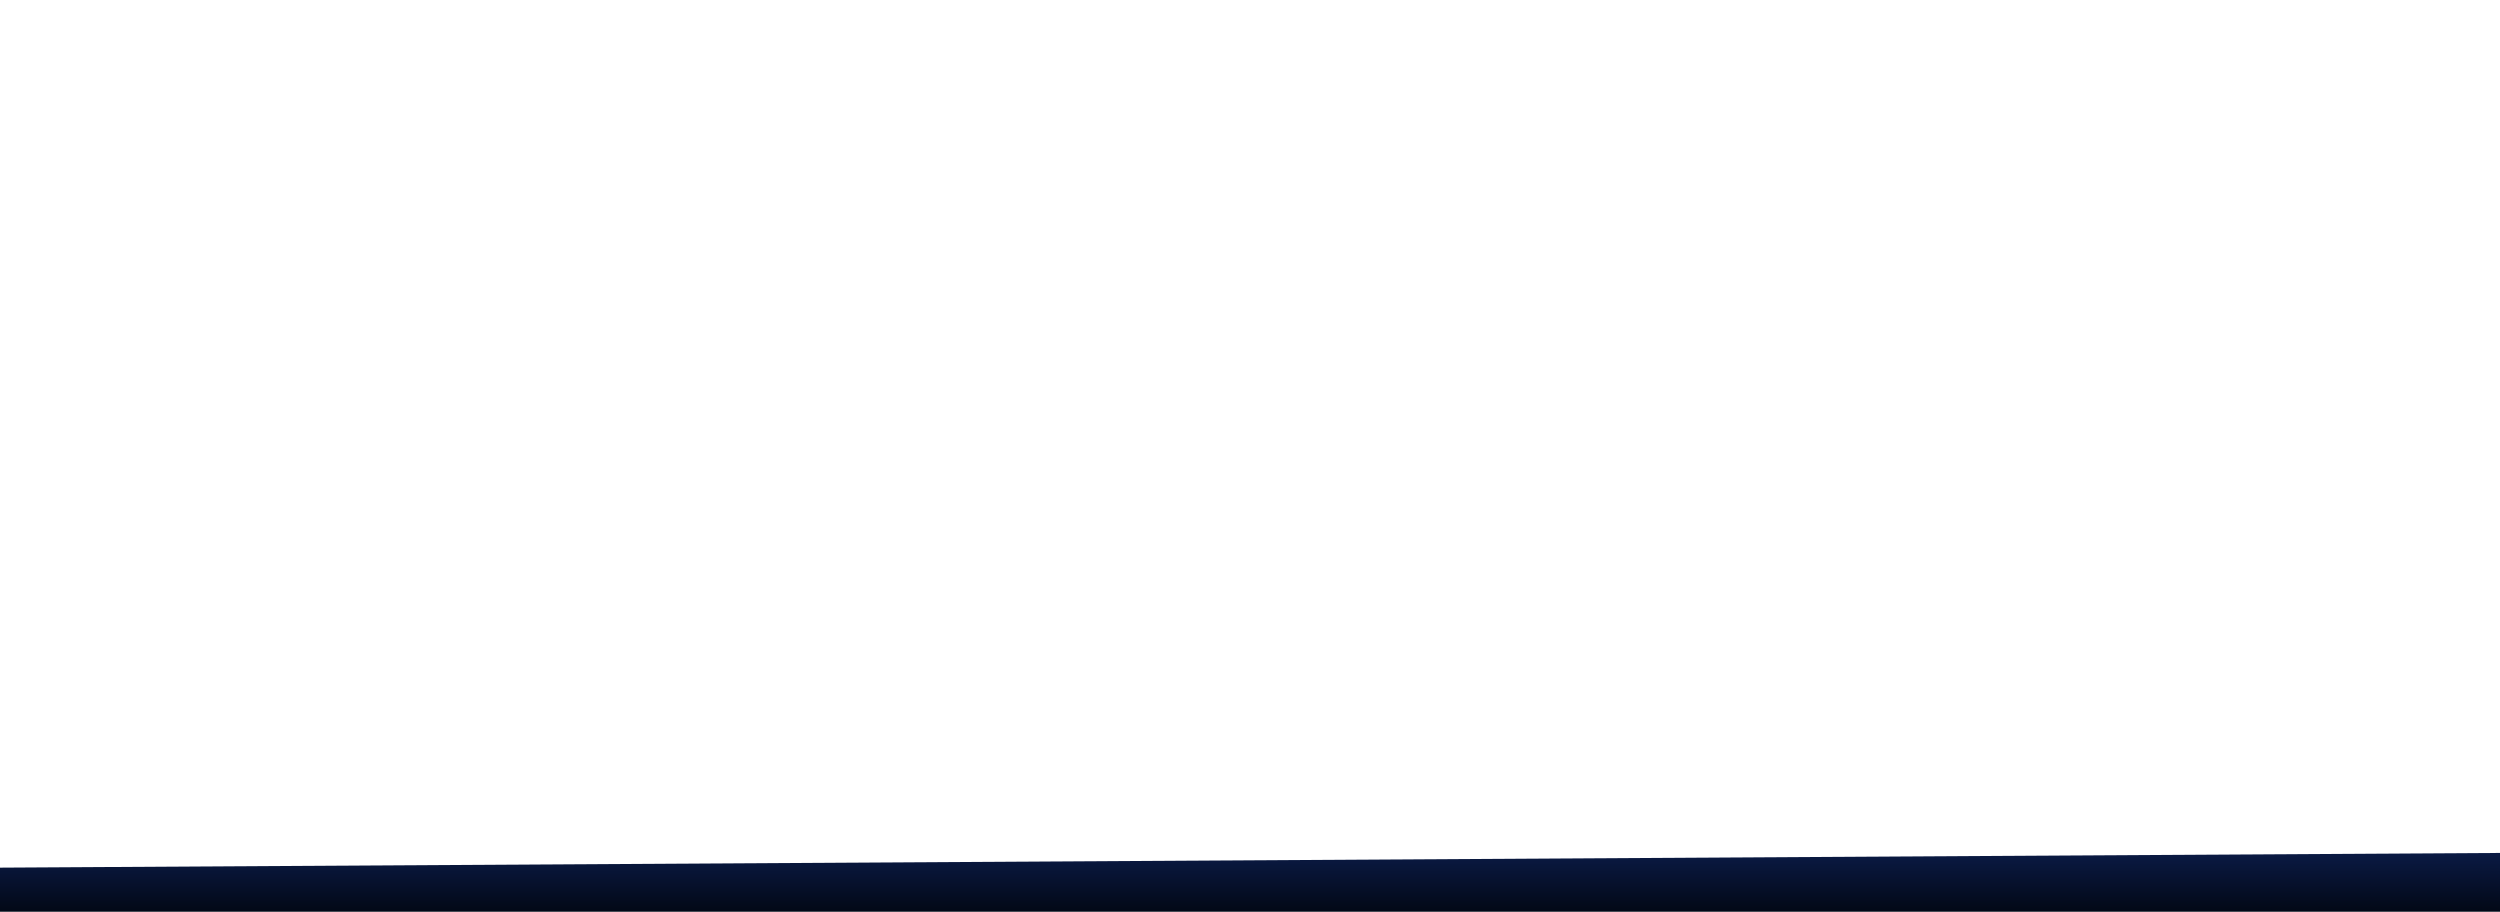
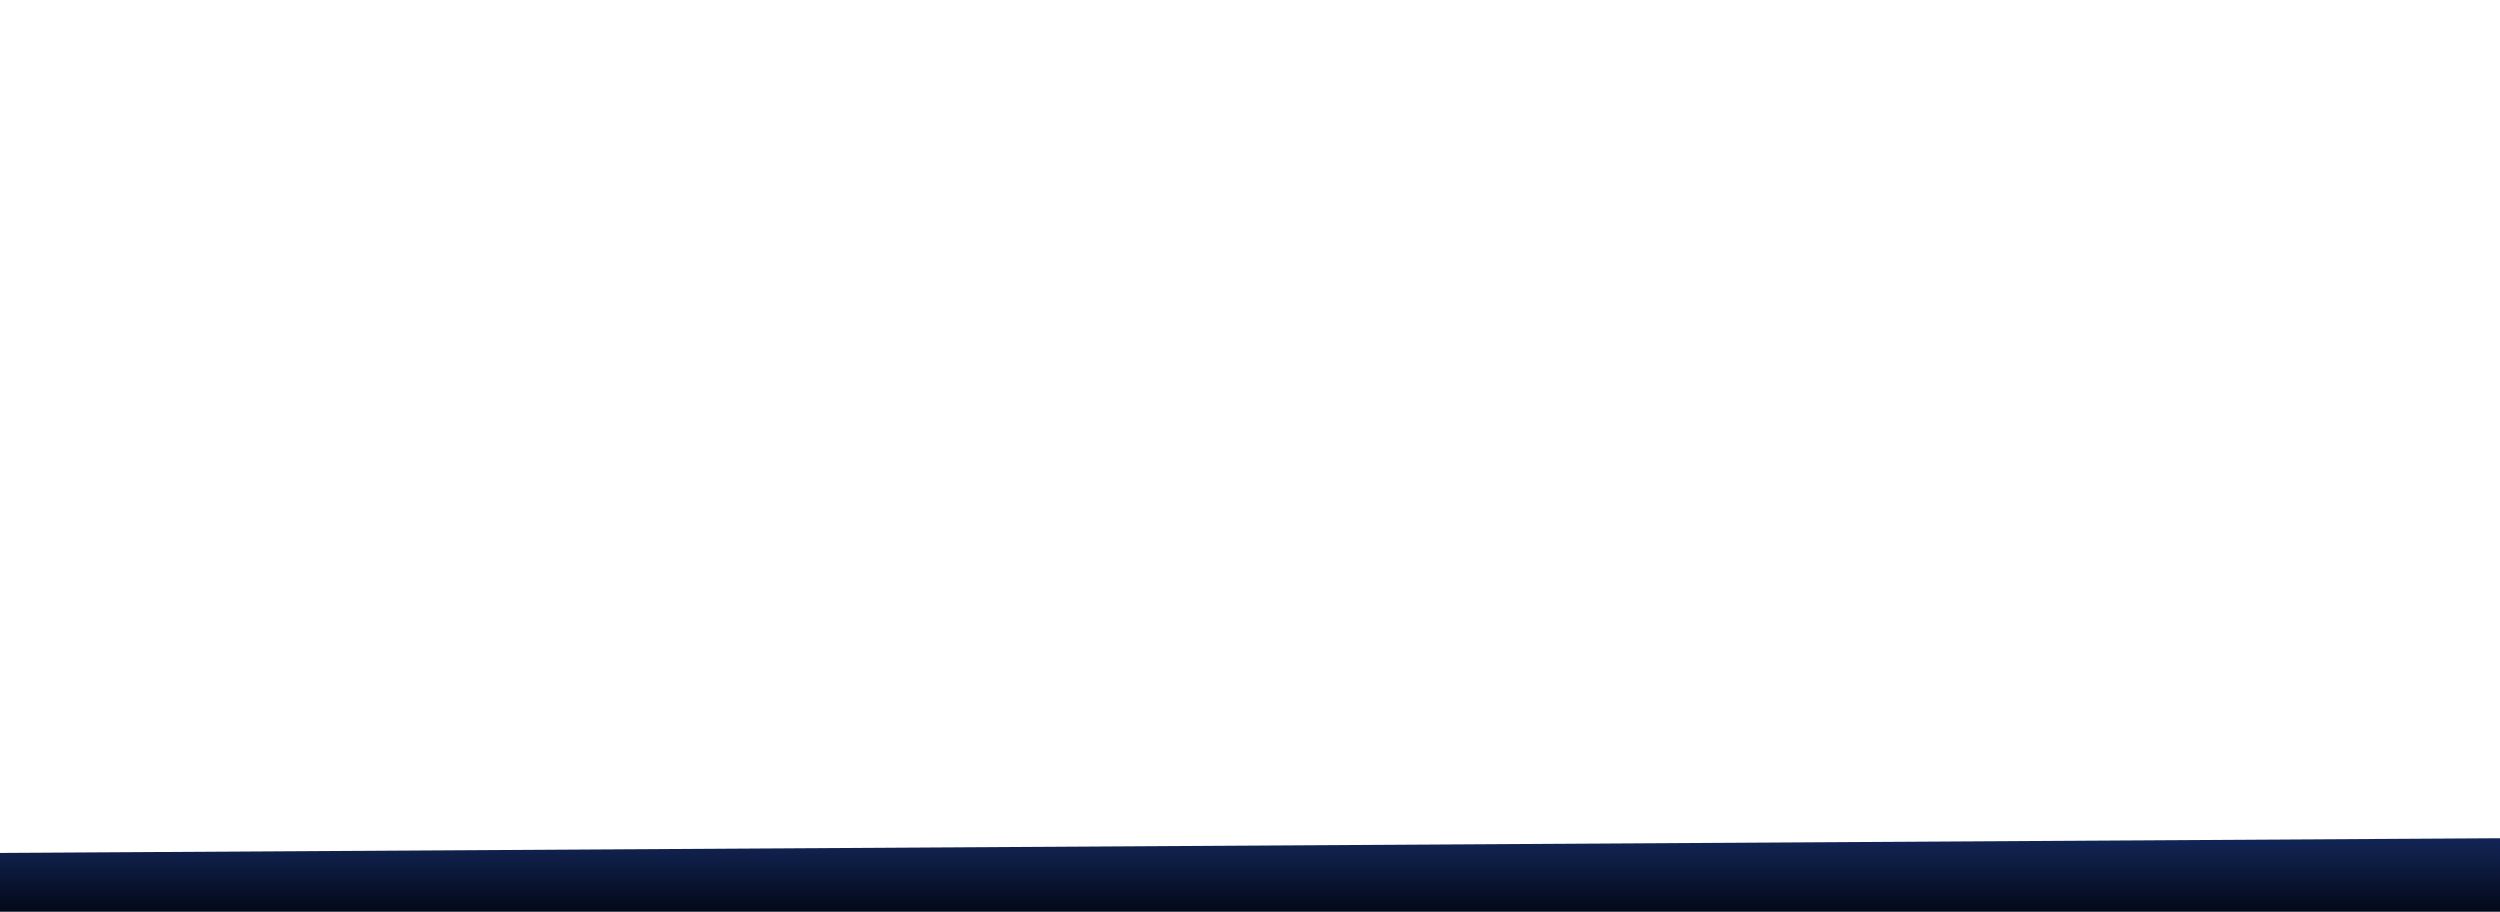
<svg xmlns="http://www.w3.org/2000/svg" viewBox="0 0 340 124" preserveAspectRatio="xMidYMax slice">
  <defs>
    <filter id="b" x="-50%" y="-50%" width="200%" height="200%">
      <feGaussianBlur stdDeviation="2.4" />
    </filter>
    <filter id="bb" x="-50%" y="-50%" width="200%" height="200%">
      <feGaussianBlur stdDeviation="6" />
    </filter>
    <filter id="b1" x="-50%" y="-50%" width="200%" height="200%">
      <feGaussianBlur stdDeviation="0.9" />
    </filter>
    <linearGradient id="rd" x1="0" y1="0" x2="0" y2="1">
-       <stop offset="0" stop-color="#0A1A44" stop-opacity="1" />
-       <stop offset="1" stop-color="#020816" stop-opacity="1" />
+       <stop offset="0" stop-color="#122556" stop-opacity="1" />
+       <stop offset="1" stop-color="#030918" stop-opacity="1" />
    </linearGradient>
-     <linearGradient id="wet" x1="0" y1="0" x2="0" y2="1">
-       <stop offset="0" stop-color="#E3C47E" stop-opacity="0.45" />
+     <linearGradient id="ref" x1="0" y1="0" x2="1" y2="0">
+       <stop offset="0" stop-color="#E3C47E" stop-opacity="0" />
+       <stop offset="0.5" stop-color="#E3C47E" stop-opacity="0.45" />
      <stop offset="1" stop-color="#E3C47E" stop-opacity="0" />
    </linearGradient>
  </defs>
-   <path d="M0 118 L340 116 L340 124 L0 124Z" fill="url(#rd)" />
+   <path d="M0 116 L340 114 L340 124 L0 124Z" fill="url(#rd)" />
</svg>
